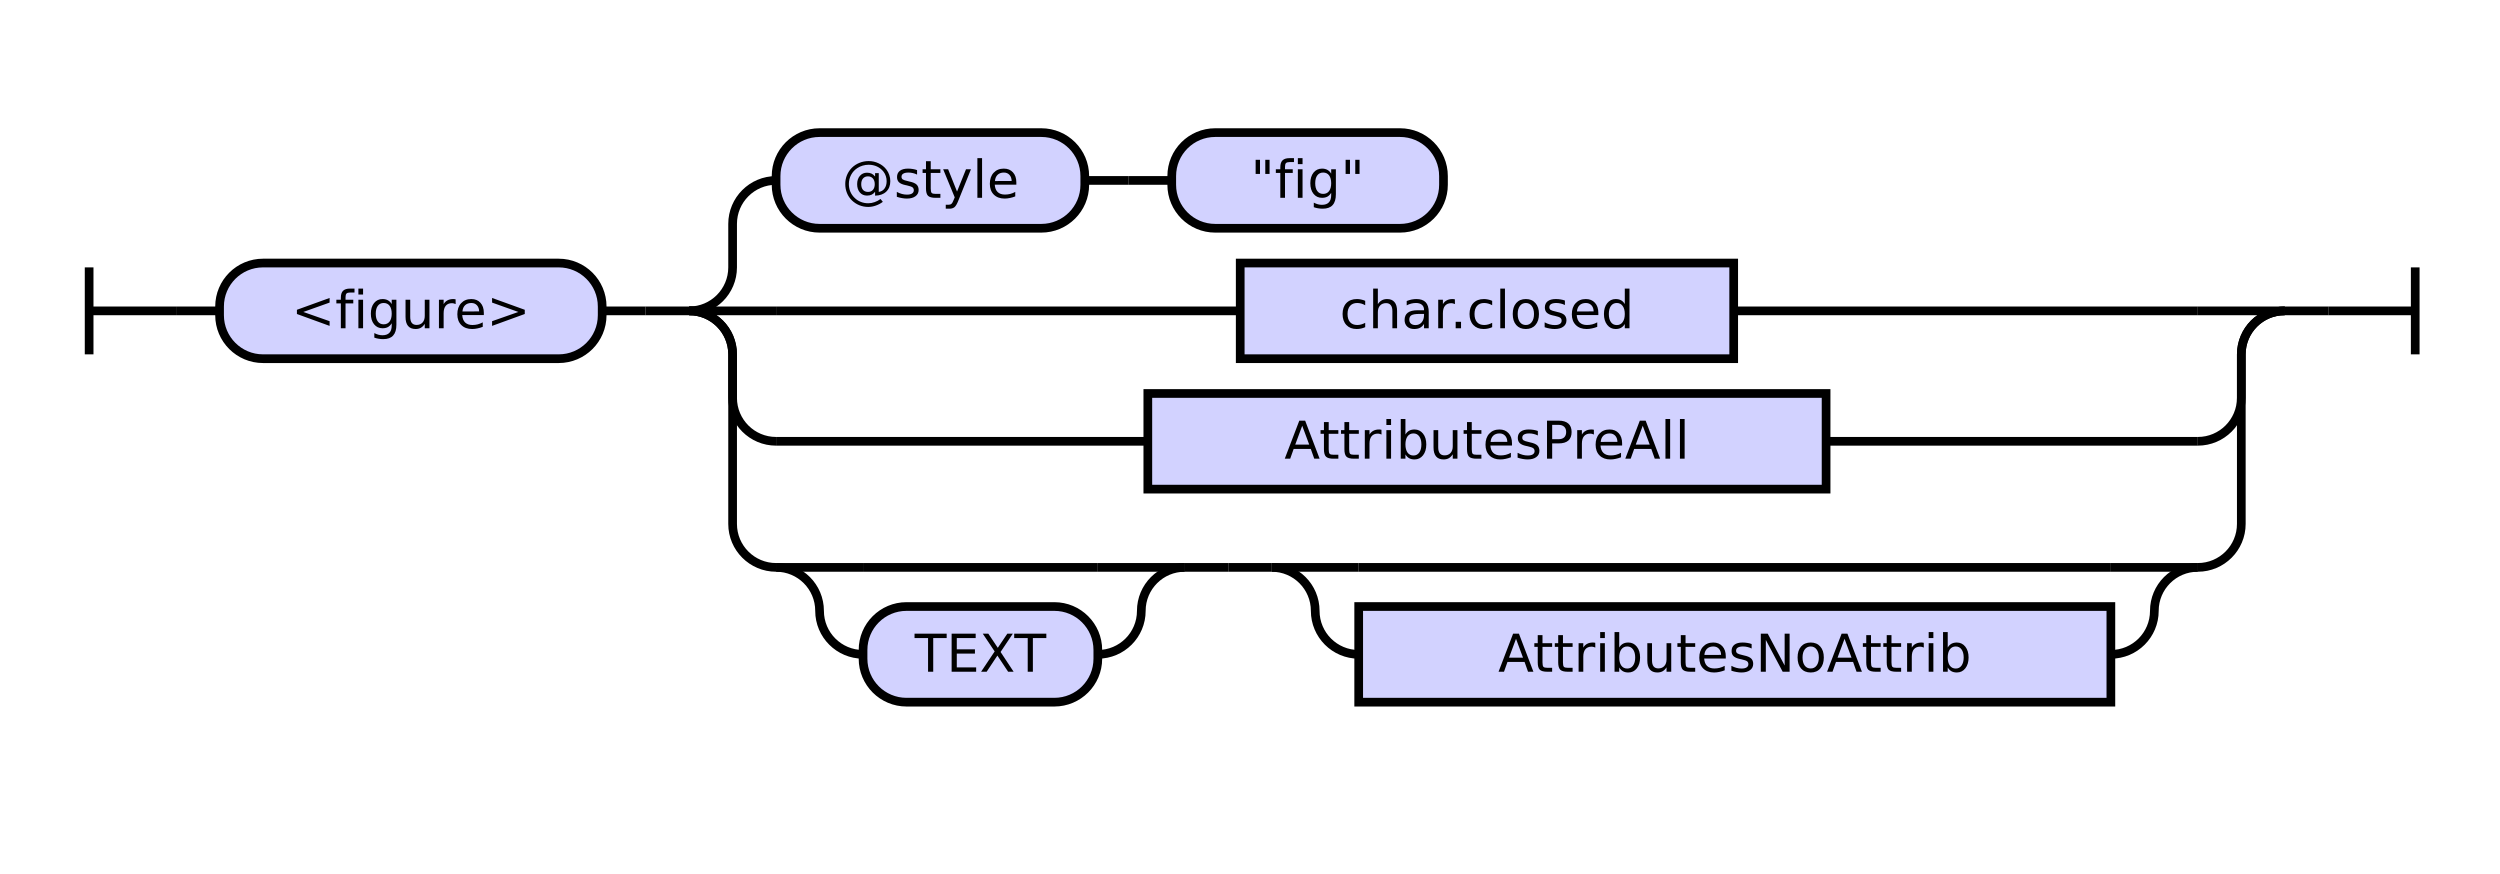
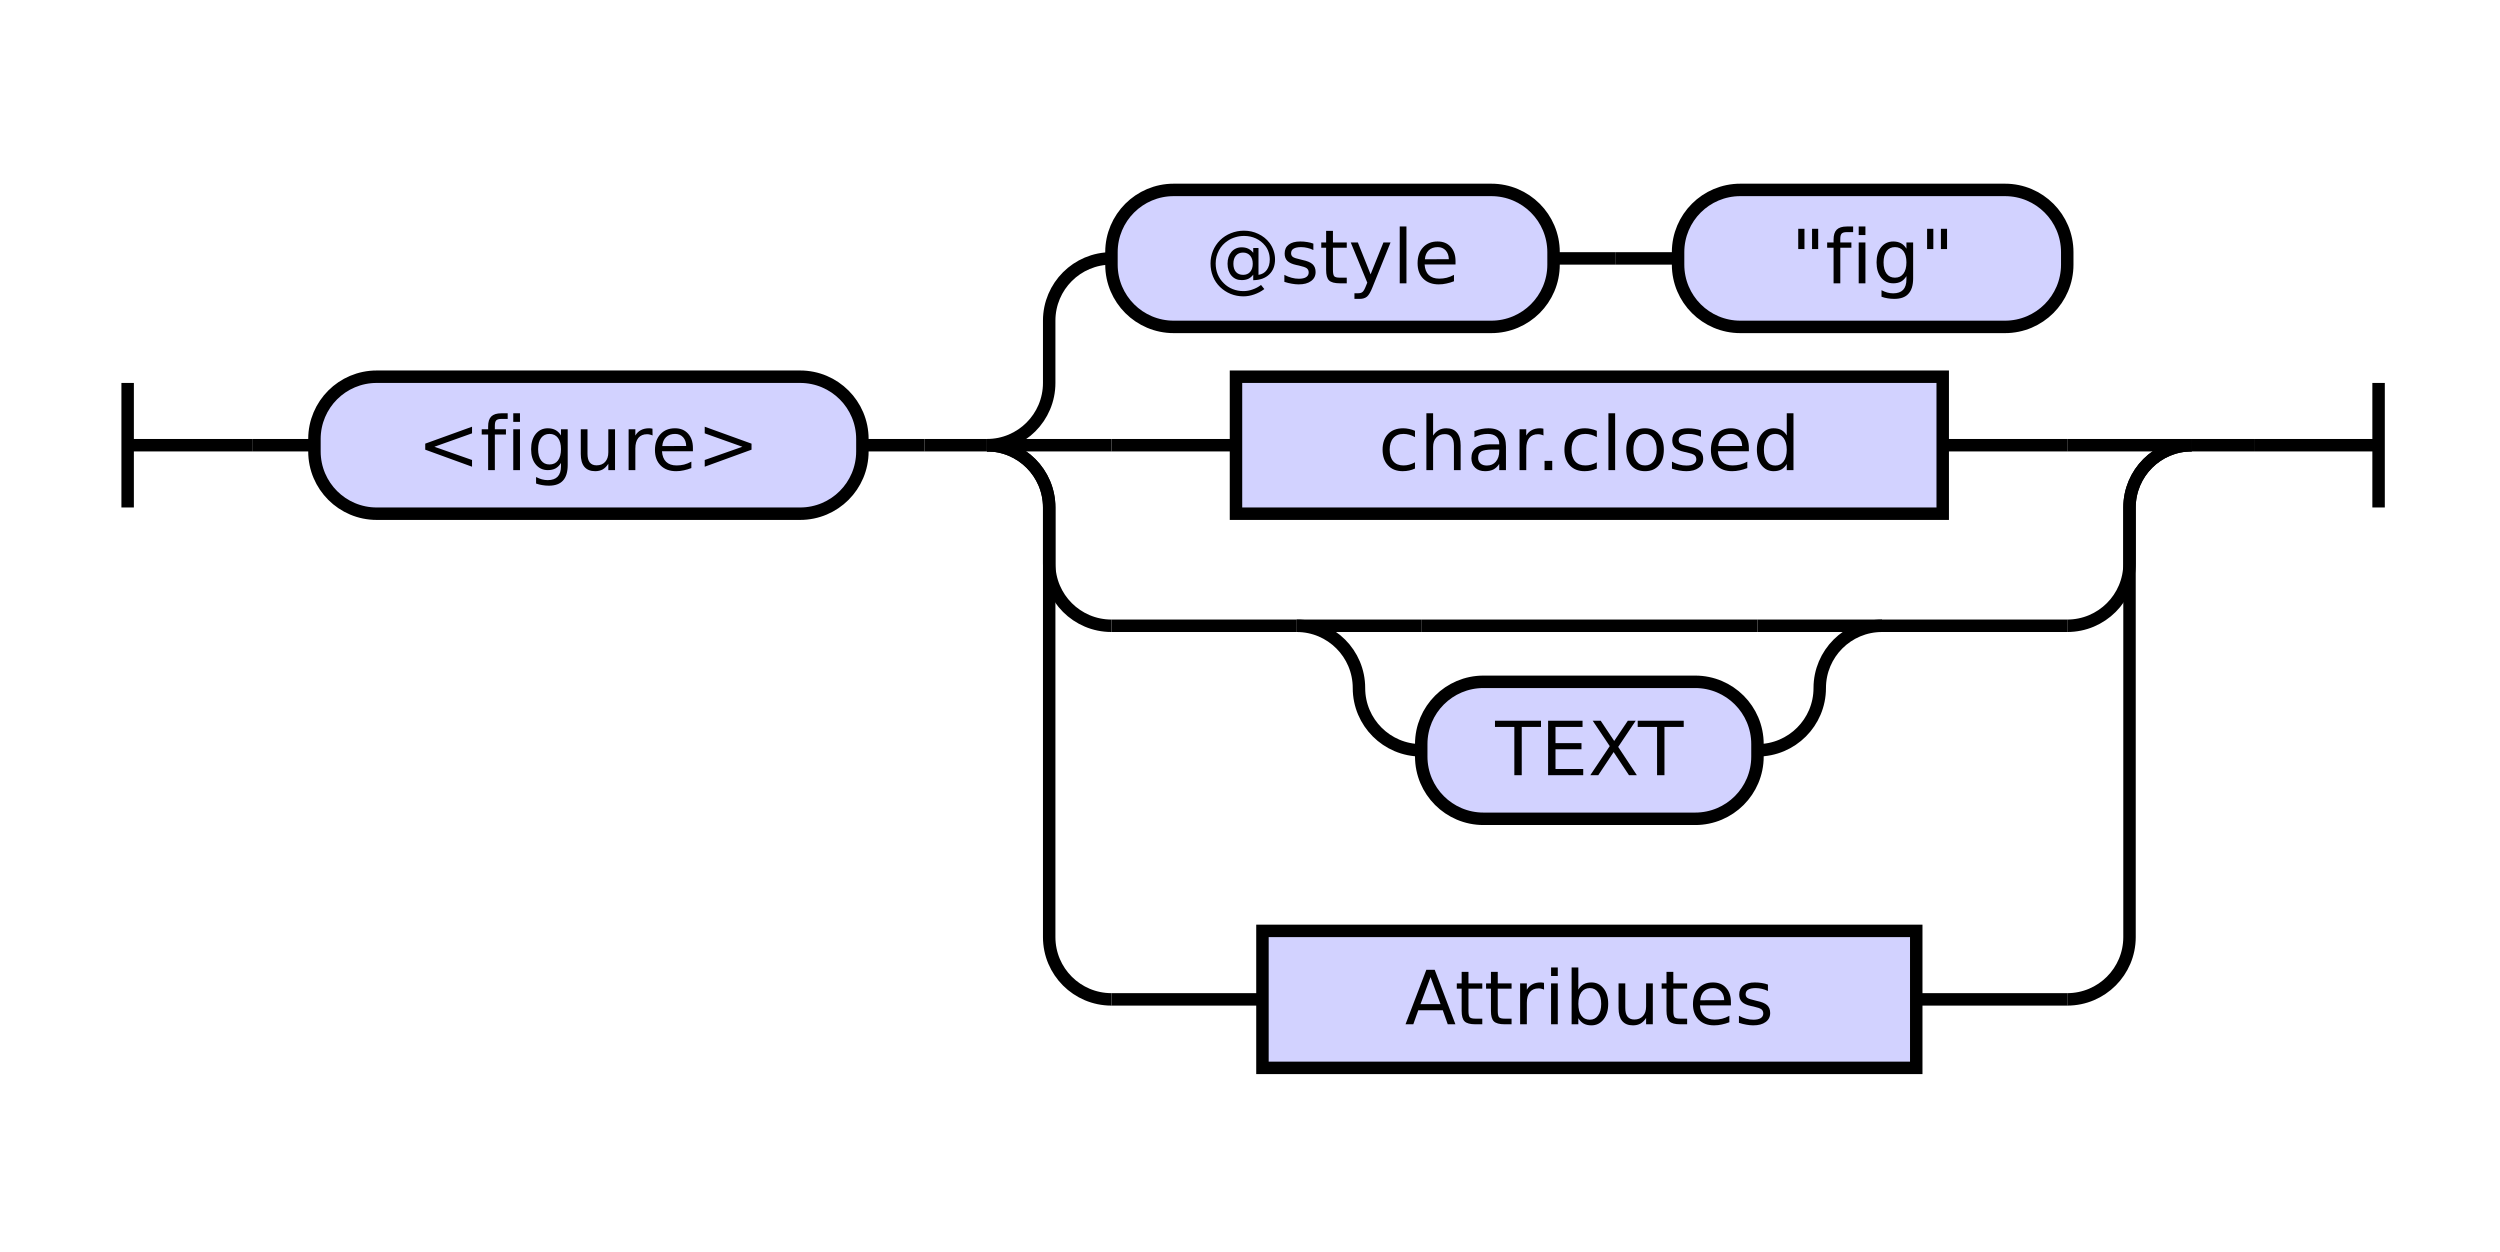
- <svg xmlns="http://www.w3.org/2000/svg" class="railroad-diagram" height="201" viewBox="0 0 575.0 201" width="575.0">
+ <svg xmlns="http://www.w3.org/2000/svg" class="railroad-diagram" height="201" viewBox="0 0 401.5 201" width="401.5">
  <g transform="translate(.5 .5)">
    <style>/*  */

    svg.railroad-diagram {
        background-color: hsl(30,20%,95%);
    }
    svg.railroad-diagram path {
        stroke-width: 2;
        stroke: black;
        fill: none;
    }
    svg.railroad-diagram text {
        font-size: 12px;
        text-anchor: middle;
        font-family: DejaVu Sans;
    }
    svg.railroad-diagram text.label {
        text-anchor:start;
    }
    svg.railroad-diagram text.comment {
        font-family: DejaVu Sans;
        font-size: 14px;
    }
    svg.railroad-diagram rect{
        stroke-width: 2;
        stroke: black;
        fill: rgb(210, 210, 255);
    }
    svg.railroad-diagram rect.group-box {
        stroke: gray;
        stroke-dasharray: 10 5;
        fill: none;
    }
    .terminal {
        font-family: DejaVu Sans;
    }
    svg.railroad-diagram g.altterminal rect {
        fill: rgb(251, 252, 207)
    }

/*  */
</style>
    <g>
      <path d="M 20 61 v 20 m 0 -10 h 20" />
    </g>
    <path d="M 40 71 h 10" />
    <g>
      <path d="M 50 71 h 0.0" />
-       <path d="M 525.0 71 h 0.0" />
+       <path d="M 351.5 71 h 0.0" />
      <g>
        <path d="M 50.0 71 h 0.0" />
-         <path d="M 525.0 71 h 0.0" />
+         <path d="M 351.5 71 h 0.0" />
        <g class="terminal ">
          <path d="M 50.0 71 h 0.0" />
          <path d="M 138.0 71 h 0.0" />
          <rect height="22" rx="10" ry="10" width="88.0" x="50.0" y="60" />
          <text x="94.0" y="75">&lt;figure&gt;</text>
        </g>
        <path d="M 138.0 71 h 10" />
        <path d="M 148.0 71 h 10" />
        <g>
          <path d="M 158.0 71 h 0.0" />
-           <path d="M 525.0 71 h 0.0" />
+           <path d="M 351.5 71 h 0.0" />
          <path d="M 158.0 71 a 10 10 0 0 0 10 -10 v -10 a 10 10 0 0 1 10 -10" />
          <g>
            <path d="M 178.0 41 h 0.0" />
            <path d="M 331.5 41 h 0.0" />
            <g class="terminal ">
              <path d="M 178.0 41 h 0.0" />
              <path d="M 249.0 41 h 0.0" />
              <rect height="22" rx="10" ry="10" width="71.0" x="178.0" y="30" />
              <text x="213.5" y="45">@style</text>
            </g>
            <path d="M 249.0 41 h 10" />
            <path d="M 259.0 41 h 10" />
            <g class="terminal ">
              <path d="M 269.0 41 h 0.0" />
              <path d="M 331.5 41 h 0.0" />
              <rect height="22" rx="10" ry="10" width="62.5" x="269.0" y="30" />
              <text x="300.25" y="45">"fig"</text>
            </g>
          </g>
          <path d="M 158.0 71 h 20" />
          <g class="non-terminal ">
-             <path d="M 178.0 71 h 106.75" />
-             <path d="M 398.25 71 h 106.75" />
-             <rect height="22" width="113.5" x="284.75" y="60" />
-             <text x="341.5" y="75">char.closed</text>
+             <path d="M 178.0 71 h 20.0" />
+             <path d="M 311.5 71 h 20.0" />
+             <rect height="22" width="113.5" x="198.0" y="60" />
+             <text x="254.75" y="75">char.closed</text>
          </g>
-           <path d="M 505.0 71 h 20" />
-           <path d="M 158.0 71 a 10 10 0 0 1 10 10 v 10 a 10 10 0 0 0 10 10" />
-           <g class="non-terminal ">
-             <path d="M 178.0 101 h 85.5" />
-             <path d="M 419.5 101 h 85.5" />
-             <rect height="22" width="156.0" x="263.5" y="90" />
-             <text x="341.5" y="105">AttributesPreAll</text>
-           </g>
-           <path d="M 505.0 101 a 10 10 0 0 0 10 -10 v -10 a 10 10 0 0 1 10 -10" />
-           <path d="M 158.0 71 a 10 10 0 0 1 10 10 v 39 a 10 10 0 0 0 10 10" />
+           <path d="M 331.5 71 h 20" />
+           <path d="M 158.0 71 a 10 10 0 0 1 10 10 v 9 a 10 10 0 0 0 10 10" />
          <g>
-             <path d="M 178.0 130 h 0.0" />
-             <path d="M 505.0 130 h 0.0" />
+             <path d="M 178.0 100 h 29.75" />
+             <path d="M 301.75 100 h 29.75" />
            <g>
-               <path d="M 178.0 130 h 0.0" />
-               <path d="M 272.0 130 h 0.0" />
-               <path d="M 178.0 130 h 20" />
+               <path d="M 207.75 100 h 0.0" />
+               <path d="M 301.75 100 h 0.0" />
+               <path d="M 207.75 100 h 20" />
              <g>
-                 <path d="M 198.0 130 h 54.0" />
+                 <path d="M 227.75 100 h 54.0" />
              </g>
-               <path d="M 252.0 130 h 20" />
-               <path d="M 178.0 130 a 10 10 0 0 1 10 10 v 0 a 10 10 0 0 0 10 10" />
+               <path d="M 281.75 100 h 20" />
+               <path d="M 207.75 100 a 10 10 0 0 1 10 10 v 0 a 10 10 0 0 0 10 10" />
              <g class="terminal ">
-                 <path d="M 198.0 150 h 0.0" />
-                 <path d="M 252.0 150 h 0.0" />
-                 <rect height="22" rx="10" ry="10" width="54.0" x="198.0" y="139" />
-                 <text x="225.0" y="154">TEXT</text>
+                 <path d="M 227.75 120 h 0.0" />
+                 <path d="M 281.75 120 h 0.0" />
+                 <rect height="22" rx="10" ry="10" width="54.0" x="227.75" y="109" />
+                 <text x="254.75" y="124">TEXT</text>
              </g>
-               <path d="M 252.0 150 a 10 10 0 0 0 10 -10 v 0 a 10 10 0 0 1 10 -10" />
-             </g>
-             <path d="M 272.0 130 h 10" />
-             <path d="M 282.0 130 h 10" />
-             <g>
-               <path d="M 292.0 130 h 0.0" />
-               <path d="M 505.0 130 h 0.0" />
-               <path d="M 292.0 130 h 20" />
-               <g>
-                 <path d="M 312.0 130 h 173.0" />
-               </g>
-               <path d="M 485.0 130 h 20" />
-               <path d="M 292.0 130 a 10 10 0 0 1 10 10 v 0 a 10 10 0 0 0 10 10" />
-               <g class="non-terminal ">
-                 <path d="M 312.0 150 h 0.0" />
-                 <path d="M 485.0 150 h 0.0" />
-                 <rect height="22" width="173.0" x="312.0" y="139" />
-                 <text x="398.5" y="154">AttributesNoAttrib</text>
-               </g>
-               <path d="M 485.0 150 a 10 10 0 0 0 10 -10 v 0 a 10 10 0 0 1 10 -10" />
+               <path d="M 281.75 120 a 10 10 0 0 0 10 -10 v 0 a 10 10 0 0 1 10 -10" />
            </g>
          </g>
-           <path d="M 505.0 130 a 10 10 0 0 0 10 -10 v -39 a 10 10 0 0 1 10 -10" />
+           <path d="M 331.5 100 a 10 10 0 0 0 10 -10 v -9 a 10 10 0 0 1 10 -10" />
+           <path d="M 158.0 71 a 10 10 0 0 1 10 10 v 69 a 10 10 0 0 0 10 10" />
+           <g class="non-terminal ">
+             <path d="M 178.0 160 h 24.25" />
+             <path d="M 307.25 160 h 24.25" />
+             <rect height="22" width="105.0" x="202.25" y="149" />
+             <text x="254.75" y="164">Attributes</text>
+           </g>
+           <path d="M 331.5 160 a 10 10 0 0 0 10 -10 v -69 a 10 10 0 0 1 10 -10" />
        </g>
      </g>
    </g>
-     <path d="M 525.0 71 h 10" />
-     <path d="M 535.0 71 h 20 m 0 -10 v 20" />
+     <path d="M 351.5 71 h 10" />
+     <path d="M 361.5 71 h 20 m 0 -10 v 20" />
  </g>
</svg>
